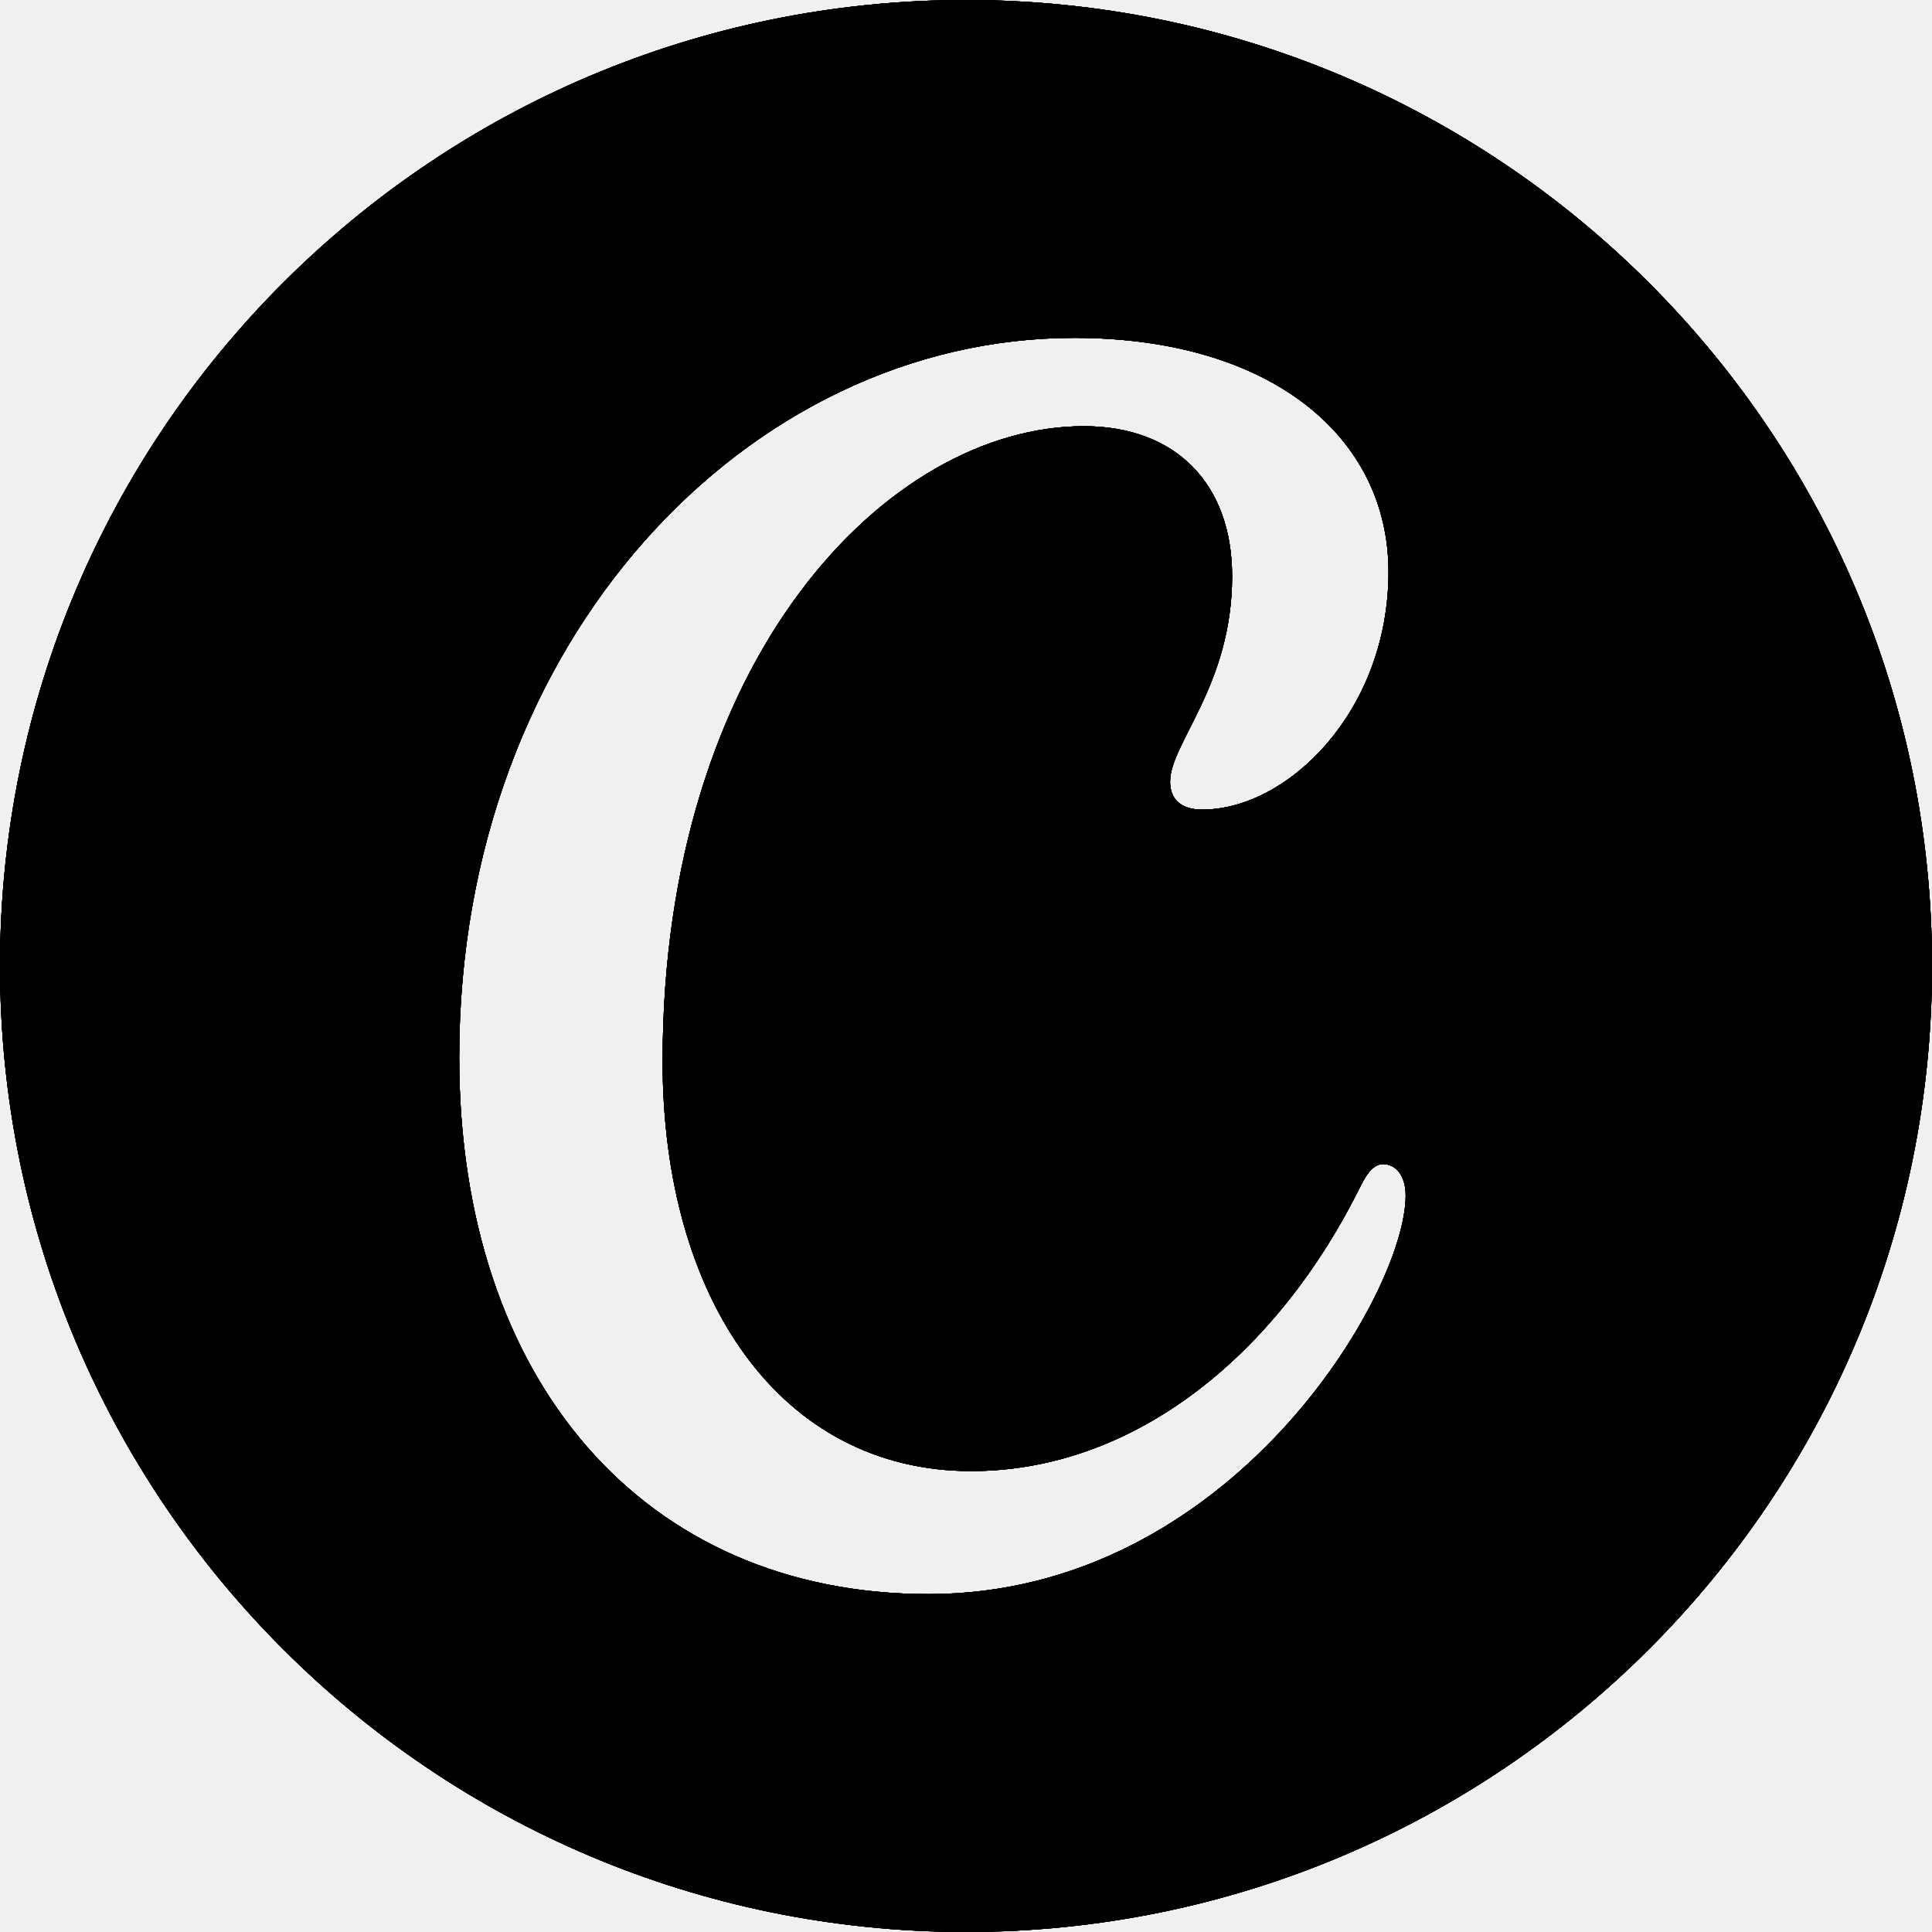
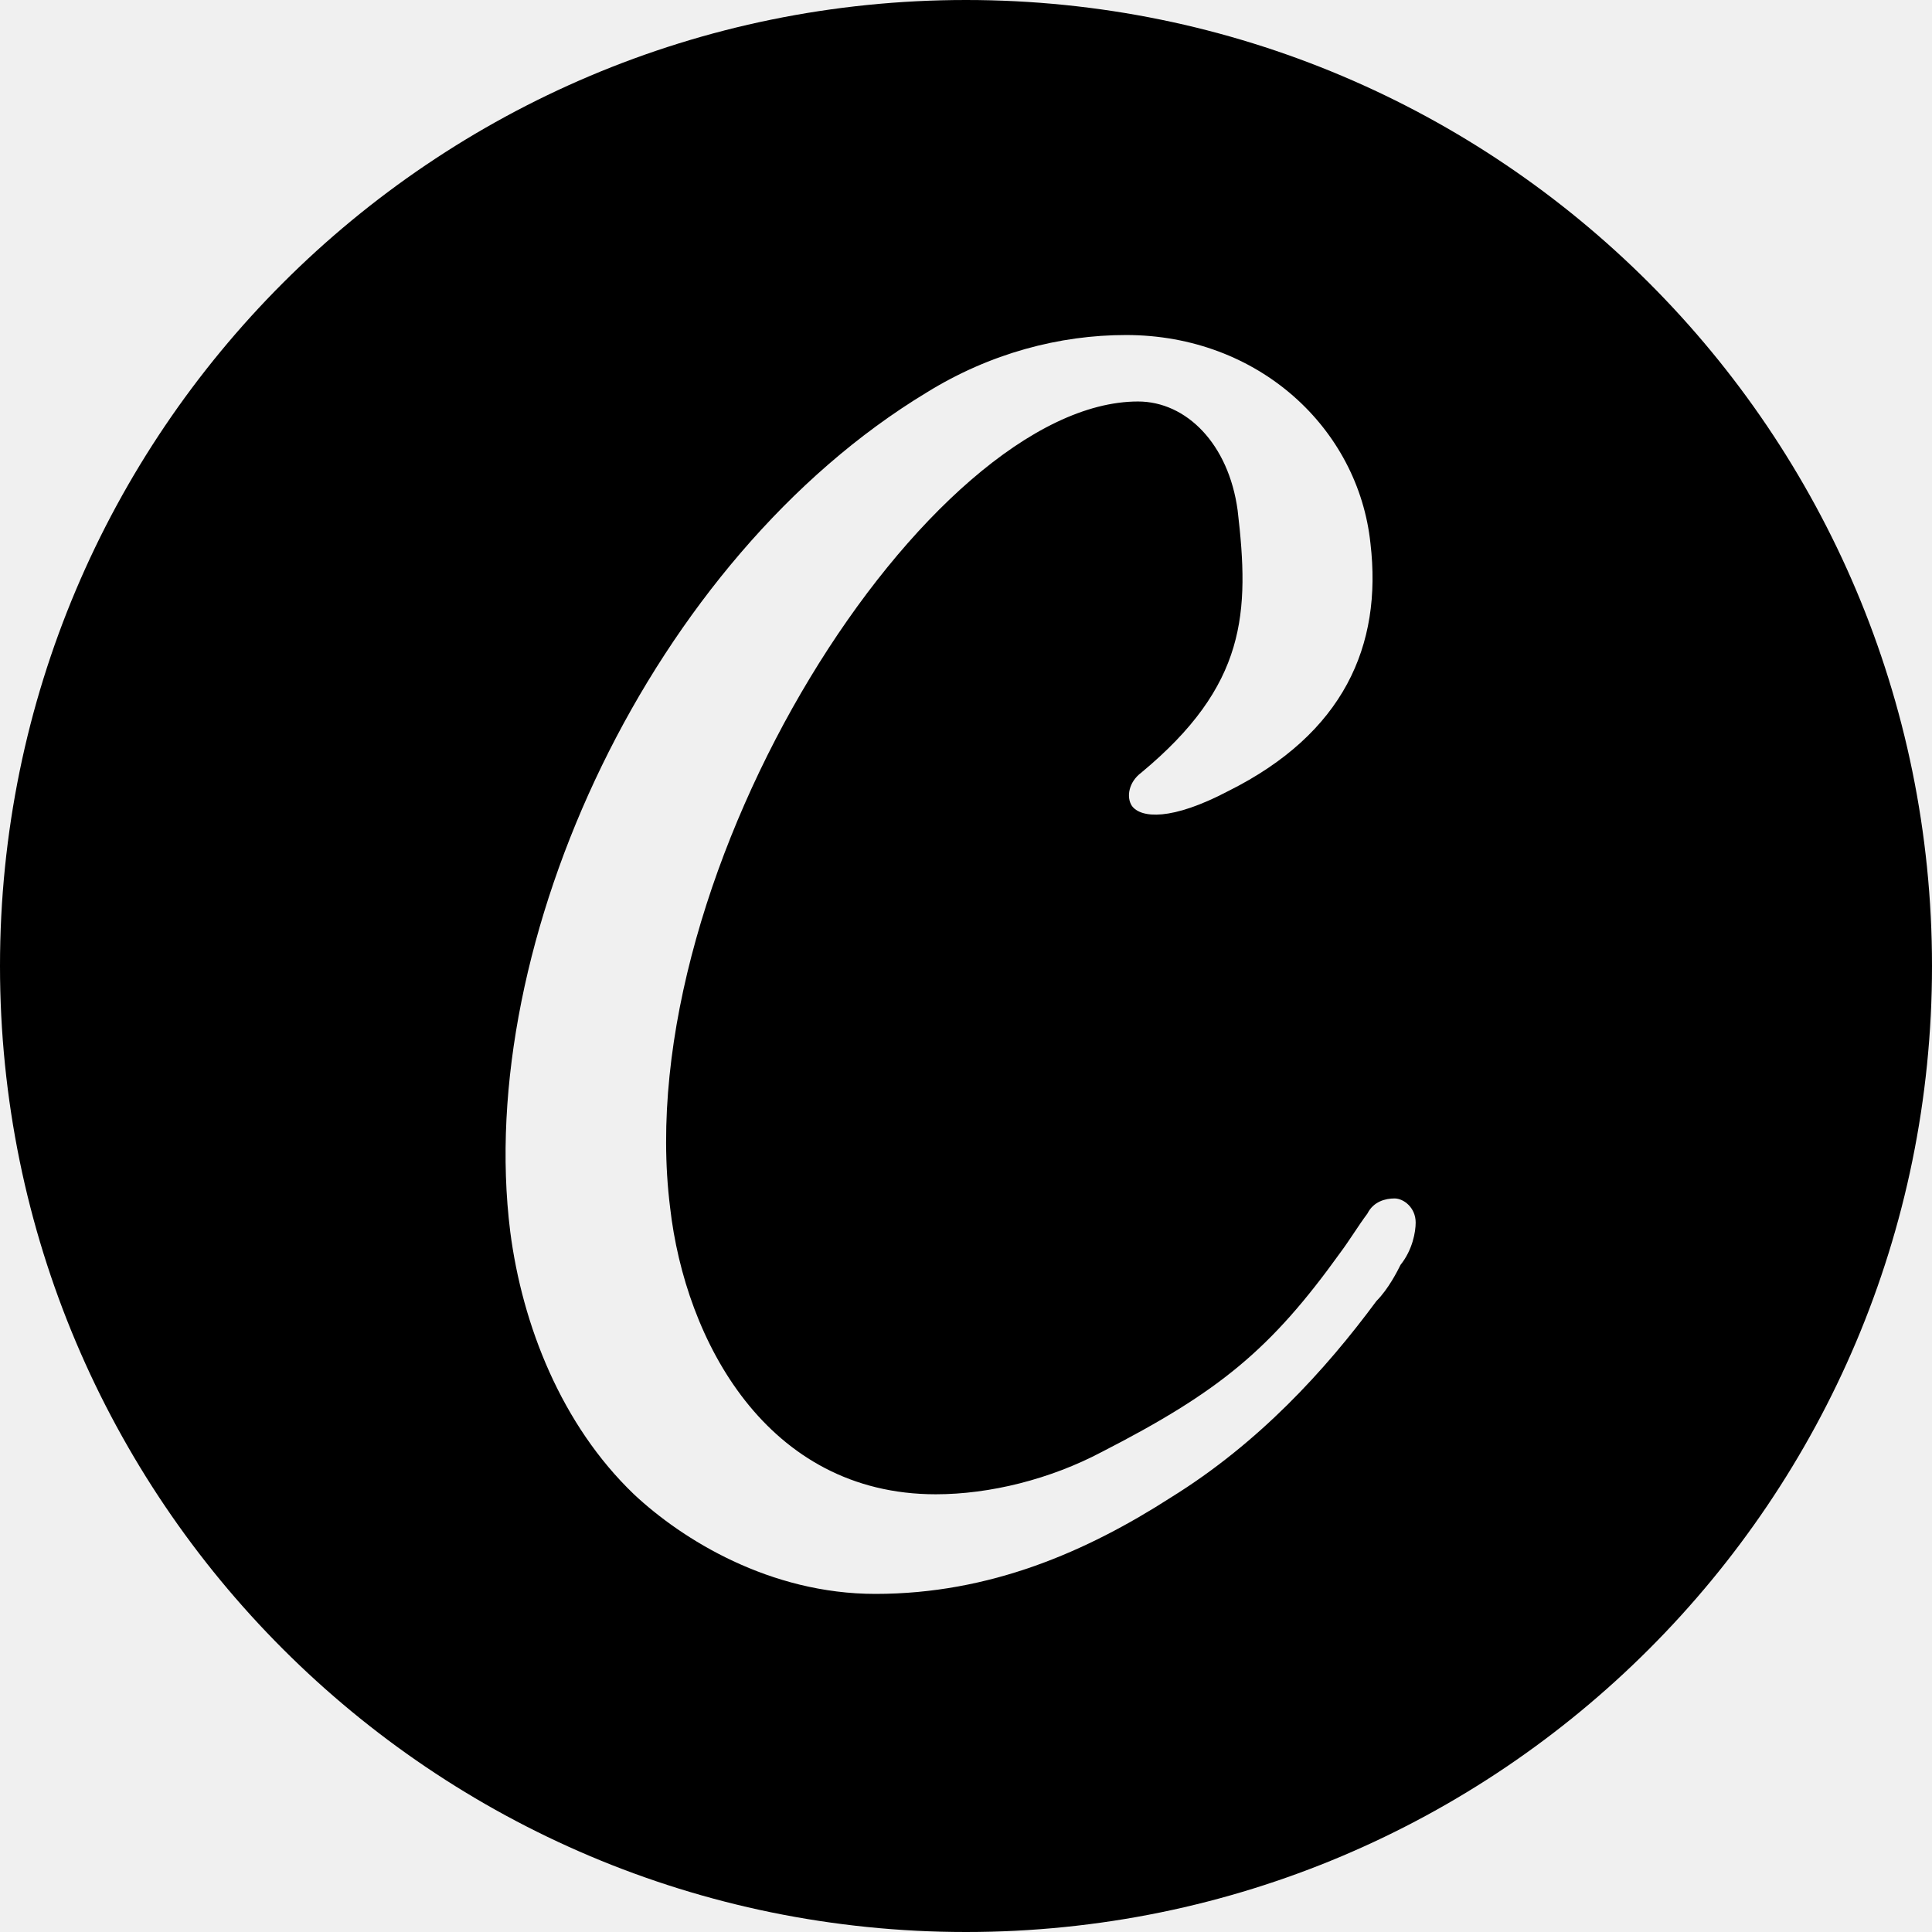
- <svg xmlns="http://www.w3.org/2000/svg" viewBox="0 0 32 32" fill="none" version="1.1" id="svg14" width="32" height="32">
-   <path d="m 27.828,-22.318 a 9,9 0 1 0 0,-18 9,9 0 0 0 0,18 z" fill="#7d2ae7" id="path1" clip-path="url(#clipPath18)" style="fill:#000000" transform="matrix(1.777778,0,0,1.777778,-33.47139,71.67607)" />
-   <path d="m 27.828,-22.318 a 9,9 0 1 0 0,-18 9,9 0 0 0 0,18 z" fill="url(#CanvaBrand_svg__paint0_radial_9458_3730)" id="path2" style="fill:#000000" clip-path="url(#clipPath17)" transform="matrix(1.777778,0,0,1.777778,-33.47139,71.67607)" />
-   <path d="m 27.828,-22.318 a 9,9 0 1 0 0,-18 9,9 0 0 0 0,18 z" fill="url(#CanvaBrand_svg__paint1_radial_9458_3730)" id="path3" style="fill:#000000" clip-path="url(#clipPath16)" transform="matrix(1.777778,0,0,1.777778,-33.47139,71.67607)" />
-   <path d="m 27.828,-22.318 a 9,9 0 1 0 0,-18 9,9 0 0 0 0,18 z" fill="url(#CanvaBrand_svg__paint2_radial_9458_3730)" id="path4" style="fill:#000000" clip-path="url(#clipPath15)" transform="matrix(1.777778,0,0,1.777778,-33.47139,71.67607)" />
-   <path d="m 27.828,-22.318 a 9,9 0 1 0 0,-18 9,9 0 0 0 0,18 z" fill="url(#CanvaBrand_svg__paint3_radial_9458_3730)" id="path5" style="fill:#000000" clip-path="url(#clipPath14)" transform="matrix(1.777778,0,0,1.777778,-33.47139,71.67607)" />
-   <defs id="defs14">
-     <radialGradient id="CanvaBrand_svg__paint0_radial_9458_3730" cx="0" cy="0" r="1" gradientUnits="userSpaceOnUse" gradientTransform="matrix(9.056801,-10.57273,10.57273,9.056801,22.3042,-24.36395)">
-       <stop stop-color="#6420FF" id="stop6" />
-       <stop offset="1" stop-color="#6420FF" stop-opacity="0" id="stop7" />
-     </radialGradient>
-     <radialGradient id="CanvaBrand_svg__paint1_radial_9458_3730" cx="0" cy="0" r="1" gradientUnits="userSpaceOnUse" gradientTransform="matrix(9.071116,12.81302,-12.81302,9.071116,23.59293,-38.27161)">
-       <stop stop-color="#00C4CC" id="stop8" />
-       <stop offset="1" stop-color="#00C4CC" stop-opacity="0" id="stop9" />
-     </radialGradient>
-     <radialGradient id="CanvaBrand_svg__paint2_radial_9458_3730" cx="0" cy="0" r="1" gradientUnits="userSpaceOnUse" gradientTransform="matrix(9.691686,-9.757881,4.487767,4.457323,22.30459,-24.36404)">
-       <stop stop-color="#6420FF" id="stop10" />
-       <stop offset="1" stop-color="#6420FF" stop-opacity="0" id="stop11" />
-     </radialGradient>
-     <radialGradient id="CanvaBrand_svg__paint3_radial_9458_3730" cx="0" cy="0" r="1" gradientUnits="userSpaceOnUse" gradientTransform="matrix(5.646256,12.9979,-21.7744,9.458743,26.1887,-37.89299)">
-       <stop stop-color="#00C4CC" stop-opacity="0.726" id="stop12" />
-       <stop offset="0" stop-color="#00C4CC" id="stop13" />
-       <stop offset="1" stop-color="#00C4CC" stop-opacity="0" id="stop14" />
-     </radialGradient>
-     <clipPath clipPathUnits="userSpaceOnUse" id="clipPath14">
-       <path d="m 31.714,-29.472 c -0.075,0 -0.14,0.063 -0.208,0.2 -0.768,1.558 -2.095,2.66 -3.63,2.66 -1.775,0 -2.875,-1.603 -2.875,-3.817 0,-3.75 2.09,-5.918 3.925,-5.918 0.857,0 1.381,0.539 1.381,1.397 0,1.018 -0.578,1.556 -0.578,1.915 0,0.162 0.1,0.26 0.299,0.26 0.798,0 1.736,-0.918 1.736,-2.215 0,-1.257 -1.094,-2.18 -2.93,-2.18 -3.032,0 -5.728,2.811 -5.728,6.702 0,3.011 1.72,5.002 4.373,5.002 2.816,0 4.445,-2.803 4.445,-3.712 0,-0.202 -0.103,-0.294 -0.21,-0.294 z" fill="#ffffff" id="path14" style="display:none" />
-       <path id="lpe_path-effect18" class="powerclip" d="m 13.828,-45.318 h 28 v 28 h -28 z m 17.886,15.846 c -0.075,0 -0.14,0.063 -0.208,0.2 -0.768,1.558 -2.095,2.66 -3.63,2.66 -1.775,0 -2.875,-1.603 -2.875,-3.817 0,-3.75 2.09,-5.918 3.925,-5.918 0.857,0 1.381,0.539 1.381,1.397 0,1.018 -0.578,1.556 -0.578,1.915 0,0.162 0.1,0.26 0.299,0.26 0.798,0 1.736,-0.918 1.736,-2.215 0,-1.257 -1.094,-2.18 -2.93,-2.18 -3.032,0 -5.728,2.811 -5.728,6.702 0,3.011 1.72,5.002 4.373,5.002 2.816,0 4.445,-2.803 4.445,-3.712 0,-0.202 -0.103,-0.294 -0.21,-0.294 z" />
-     </clipPath>
-     <clipPath clipPathUnits="userSpaceOnUse" id="clipPath15">
-       <path d="m 31.714,-29.472 c -0.075,0 -0.14,0.063 -0.208,0.2 -0.768,1.558 -2.095,2.66 -3.63,2.66 -1.775,0 -2.875,-1.603 -2.875,-3.817 0,-3.75 2.09,-5.918 3.925,-5.918 0.857,0 1.381,0.539 1.381,1.397 0,1.018 -0.578,1.556 -0.578,1.915 0,0.162 0.1,0.26 0.299,0.26 0.798,0 1.736,-0.918 1.736,-2.215 0,-1.257 -1.094,-2.18 -2.93,-2.18 -3.032,0 -5.728,2.811 -5.728,6.702 0,3.011 1.72,5.002 4.373,5.002 2.816,0 4.445,-2.803 4.445,-3.712 0,-0.202 -0.103,-0.294 -0.21,-0.294 z" fill="#ffffff" id="path15" style="display:none" />
-       <path id="lpe_path-effect19" class="powerclip" d="m 13.828,-45.318 h 28 v 28 h -28 z m 17.886,15.846 c -0.075,0 -0.14,0.063 -0.208,0.2 -0.768,1.558 -2.095,2.66 -3.63,2.66 -1.775,0 -2.875,-1.603 -2.875,-3.817 0,-3.75 2.09,-5.918 3.925,-5.918 0.857,0 1.381,0.539 1.381,1.397 0,1.018 -0.578,1.556 -0.578,1.915 0,0.162 0.1,0.26 0.299,0.26 0.798,0 1.736,-0.918 1.736,-2.215 0,-1.257 -1.094,-2.18 -2.93,-2.18 -3.032,0 -5.728,2.811 -5.728,6.702 0,3.011 1.72,5.002 4.373,5.002 2.816,0 4.445,-2.803 4.445,-3.712 0,-0.202 -0.103,-0.294 -0.21,-0.294 z" />
-     </clipPath>
-     <clipPath clipPathUnits="userSpaceOnUse" id="clipPath16">
-       <path d="m 31.714,-29.472 c -0.075,0 -0.14,0.063 -0.208,0.2 -0.768,1.558 -2.095,2.66 -3.63,2.66 -1.775,0 -2.875,-1.603 -2.875,-3.817 0,-3.75 2.09,-5.918 3.925,-5.918 0.857,0 1.381,0.539 1.381,1.397 0,1.018 -0.578,1.556 -0.578,1.915 0,0.162 0.1,0.26 0.299,0.26 0.798,0 1.736,-0.918 1.736,-2.215 0,-1.257 -1.094,-2.18 -2.93,-2.18 -3.032,0 -5.728,2.811 -5.728,6.702 0,3.011 1.72,5.002 4.373,5.002 2.816,0 4.445,-2.803 4.445,-3.712 0,-0.202 -0.103,-0.294 -0.21,-0.294 z" fill="#ffffff" id="path16" style="display:none" />
-       <path id="lpe_path-effect20" class="powerclip" d="m 13.828,-45.318 h 28 v 28 h -28 z m 17.886,15.846 c -0.075,0 -0.14,0.063 -0.208,0.2 -0.768,1.558 -2.095,2.66 -3.63,2.66 -1.775,0 -2.875,-1.603 -2.875,-3.817 0,-3.75 2.09,-5.918 3.925,-5.918 0.857,0 1.381,0.539 1.381,1.397 0,1.018 -0.578,1.556 -0.578,1.915 0,0.162 0.1,0.26 0.299,0.26 0.798,0 1.736,-0.918 1.736,-2.215 0,-1.257 -1.094,-2.18 -2.93,-2.18 -3.032,0 -5.728,2.811 -5.728,6.702 0,3.011 1.72,5.002 4.373,5.002 2.816,0 4.445,-2.803 4.445,-3.712 0,-0.202 -0.103,-0.294 -0.21,-0.294 z" />
-     </clipPath>
-     <clipPath clipPathUnits="userSpaceOnUse" id="clipPath17">
-       <path d="m 31.714,-29.472 c -0.075,0 -0.14,0.063 -0.208,0.2 -0.768,1.558 -2.095,2.66 -3.63,2.66 -1.775,0 -2.875,-1.603 -2.875,-3.817 0,-3.75 2.09,-5.918 3.925,-5.918 0.857,0 1.381,0.539 1.381,1.397 0,1.018 -0.578,1.556 -0.578,1.915 0,0.162 0.1,0.26 0.299,0.26 0.798,0 1.736,-0.918 1.736,-2.215 0,-1.257 -1.094,-2.18 -2.93,-2.18 -3.032,0 -5.728,2.811 -5.728,6.702 0,3.011 1.72,5.002 4.373,5.002 2.816,0 4.445,-2.803 4.445,-3.712 0,-0.202 -0.103,-0.294 -0.21,-0.294 z" fill="#ffffff" id="path17" style="display:none" />
-       <path id="lpe_path-effect21" class="powerclip" d="m 13.828,-45.318 h 28 v 28 h -28 z m 17.886,15.846 c -0.075,0 -0.14,0.063 -0.208,0.2 -0.768,1.558 -2.095,2.66 -3.63,2.66 -1.775,0 -2.875,-1.603 -2.875,-3.817 0,-3.75 2.09,-5.918 3.925,-5.918 0.857,0 1.381,0.539 1.381,1.397 0,1.018 -0.578,1.556 -0.578,1.915 0,0.162 0.1,0.26 0.299,0.26 0.798,0 1.736,-0.918 1.736,-2.215 0,-1.257 -1.094,-2.18 -2.93,-2.18 -3.032,0 -5.728,2.811 -5.728,6.702 0,3.011 1.72,5.002 4.373,5.002 2.816,0 4.445,-2.803 4.445,-3.712 0,-0.202 -0.103,-0.294 -0.21,-0.294 z" />
-     </clipPath>
-     <clipPath clipPathUnits="userSpaceOnUse" id="clipPath18">
-       <path d="m 31.714,-29.472 c -0.075,0 -0.14,0.063 -0.208,0.2 -0.768,1.558 -2.095,2.66 -3.63,2.66 -1.775,0 -2.875,-1.603 -2.875,-3.817 0,-3.75 2.09,-5.918 3.925,-5.918 0.857,0 1.381,0.539 1.381,1.397 0,1.018 -0.578,1.556 -0.578,1.915 0,0.162 0.1,0.26 0.299,0.26 0.798,0 1.736,-0.918 1.736,-2.215 0,-1.257 -1.094,-2.18 -2.93,-2.18 -3.032,0 -5.728,2.811 -5.728,6.702 0,3.011 1.72,5.002 4.373,5.002 2.816,0 4.445,-2.803 4.445,-3.712 0,-0.202 -0.103,-0.294 -0.21,-0.294 z" fill="#ffffff" id="path18" style="display:none" />
-       <path id="lpe_path-effect22" class="powerclip" d="m 13.828,-45.318 h 28 v 28 h -28 z m 17.886,15.846 c -0.075,0 -0.14,0.063 -0.208,0.2 -0.768,1.558 -2.095,2.66 -3.63,2.66 -1.775,0 -2.875,-1.603 -2.875,-3.817 0,-3.75 2.09,-5.918 3.925,-5.918 0.857,0 1.381,0.539 1.381,1.397 0,1.018 -0.578,1.556 -0.578,1.915 0,0.162 0.1,0.26 0.299,0.26 0.798,0 1.736,-0.918 1.736,-2.215 0,-1.257 -1.094,-2.18 -2.93,-2.18 -3.032,0 -5.728,2.811 -5.728,6.702 0,3.011 1.72,5.002 4.373,5.002 2.816,0 4.445,-2.803 4.445,-3.712 0,-0.202 -0.103,-0.294 -0.21,-0.294 z" />
-     </clipPath>
-   </defs>
+ <svg xmlns="http://www.w3.org/2000/svg" version="1.1" id="Layer_1" x="0px" y="0px" viewBox="0 0 32 32" width="32" height="32" xml:space="preserve">
+   <defs id="defs1" />
+   <style type="text/css" id="style1">
+ 	.st0{fill:#24BECA;}
+ 	.st1{fill:#FFFFFF;}
+ </style>
+   <path id="path2" style="fill:#000000;stroke-width:0.5" d="M 16,0 A 16,16 0 0 0 0,16 16,16 0 0 0 16,32 16,16 0 0 0 32,16 16,16 0 0 0 16,0 Z m 2.65,5.549 c 2.2,0 3.849,1.551 4.049,3.451 0.2,1.7 -0.45,3.15 -2.35,4.1 -0.95,0.5 -1.45,0.45 -1.6,0.25 -0.1,-0.15 -0.05,-0.399 0.15,-0.549 1.75,-1.45 1.8,-2.65 1.6,-4.35 -0.15,-1.1 -0.85,-1.801 -1.65,-1.801 -3.45,0 -8.45,7.75 -7.75,13.35 0.25,2.2 1.6,4.75 4.4,4.75 0.9,0 1.9,-0.251 2.75,-0.701 1.95,-1 2.799,-1.699 3.949,-3.299 0.15,-0.2 0.301,-0.45 0.451,-0.65 0.1,-0.2 0.299,-0.25 0.449,-0.25 0.15,0 0.35,0.15 0.35,0.4 0,0.15 -0.05,0.449 -0.25,0.699 -0.05,0.1 -0.2,0.4 -0.4,0.6 -0.85,1.15 -1.948,2.35 -3.398,3.25 C 18,25.699 16.4,26.4 14.5,26.4 12.75,26.4 11.3,25.5 10.5,24.75 9.3,23.6 8.651,21.95 8.451,20.4 7.851,15.6 10.8,9.25 15.35,6.5 16.4,5.85 17.55,5.549 18.65,5.549 Z" />
</svg>
